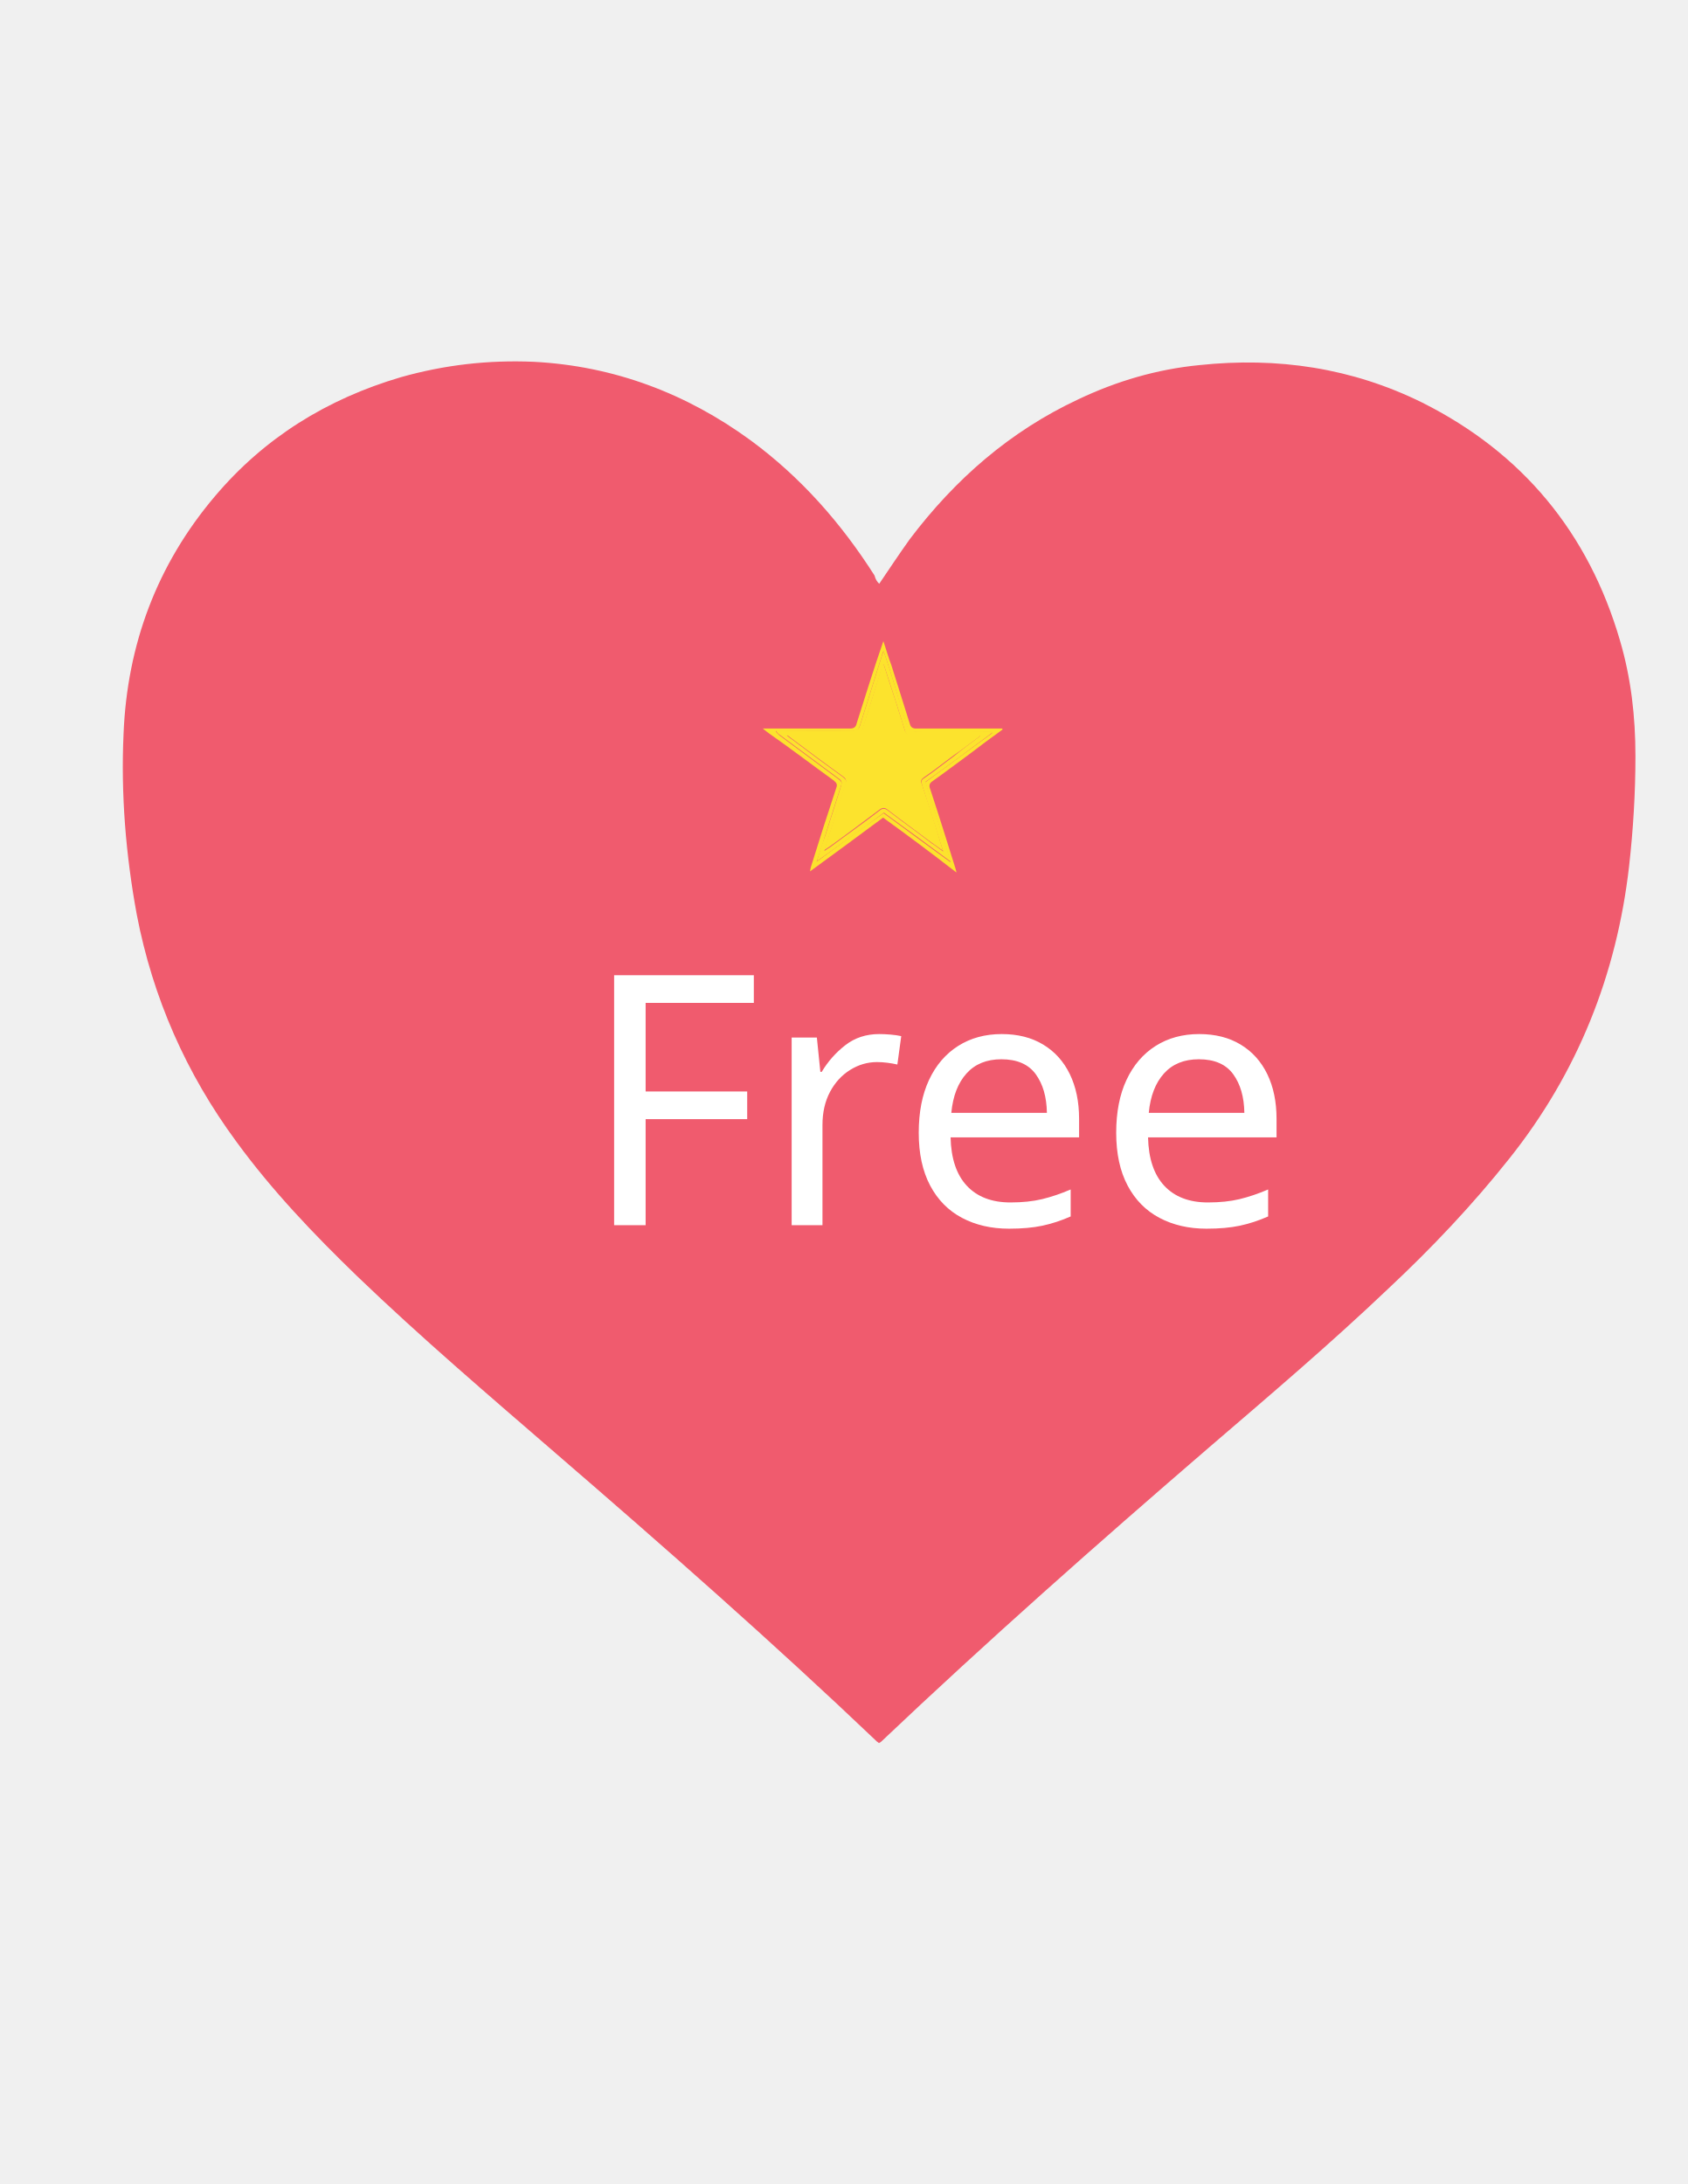
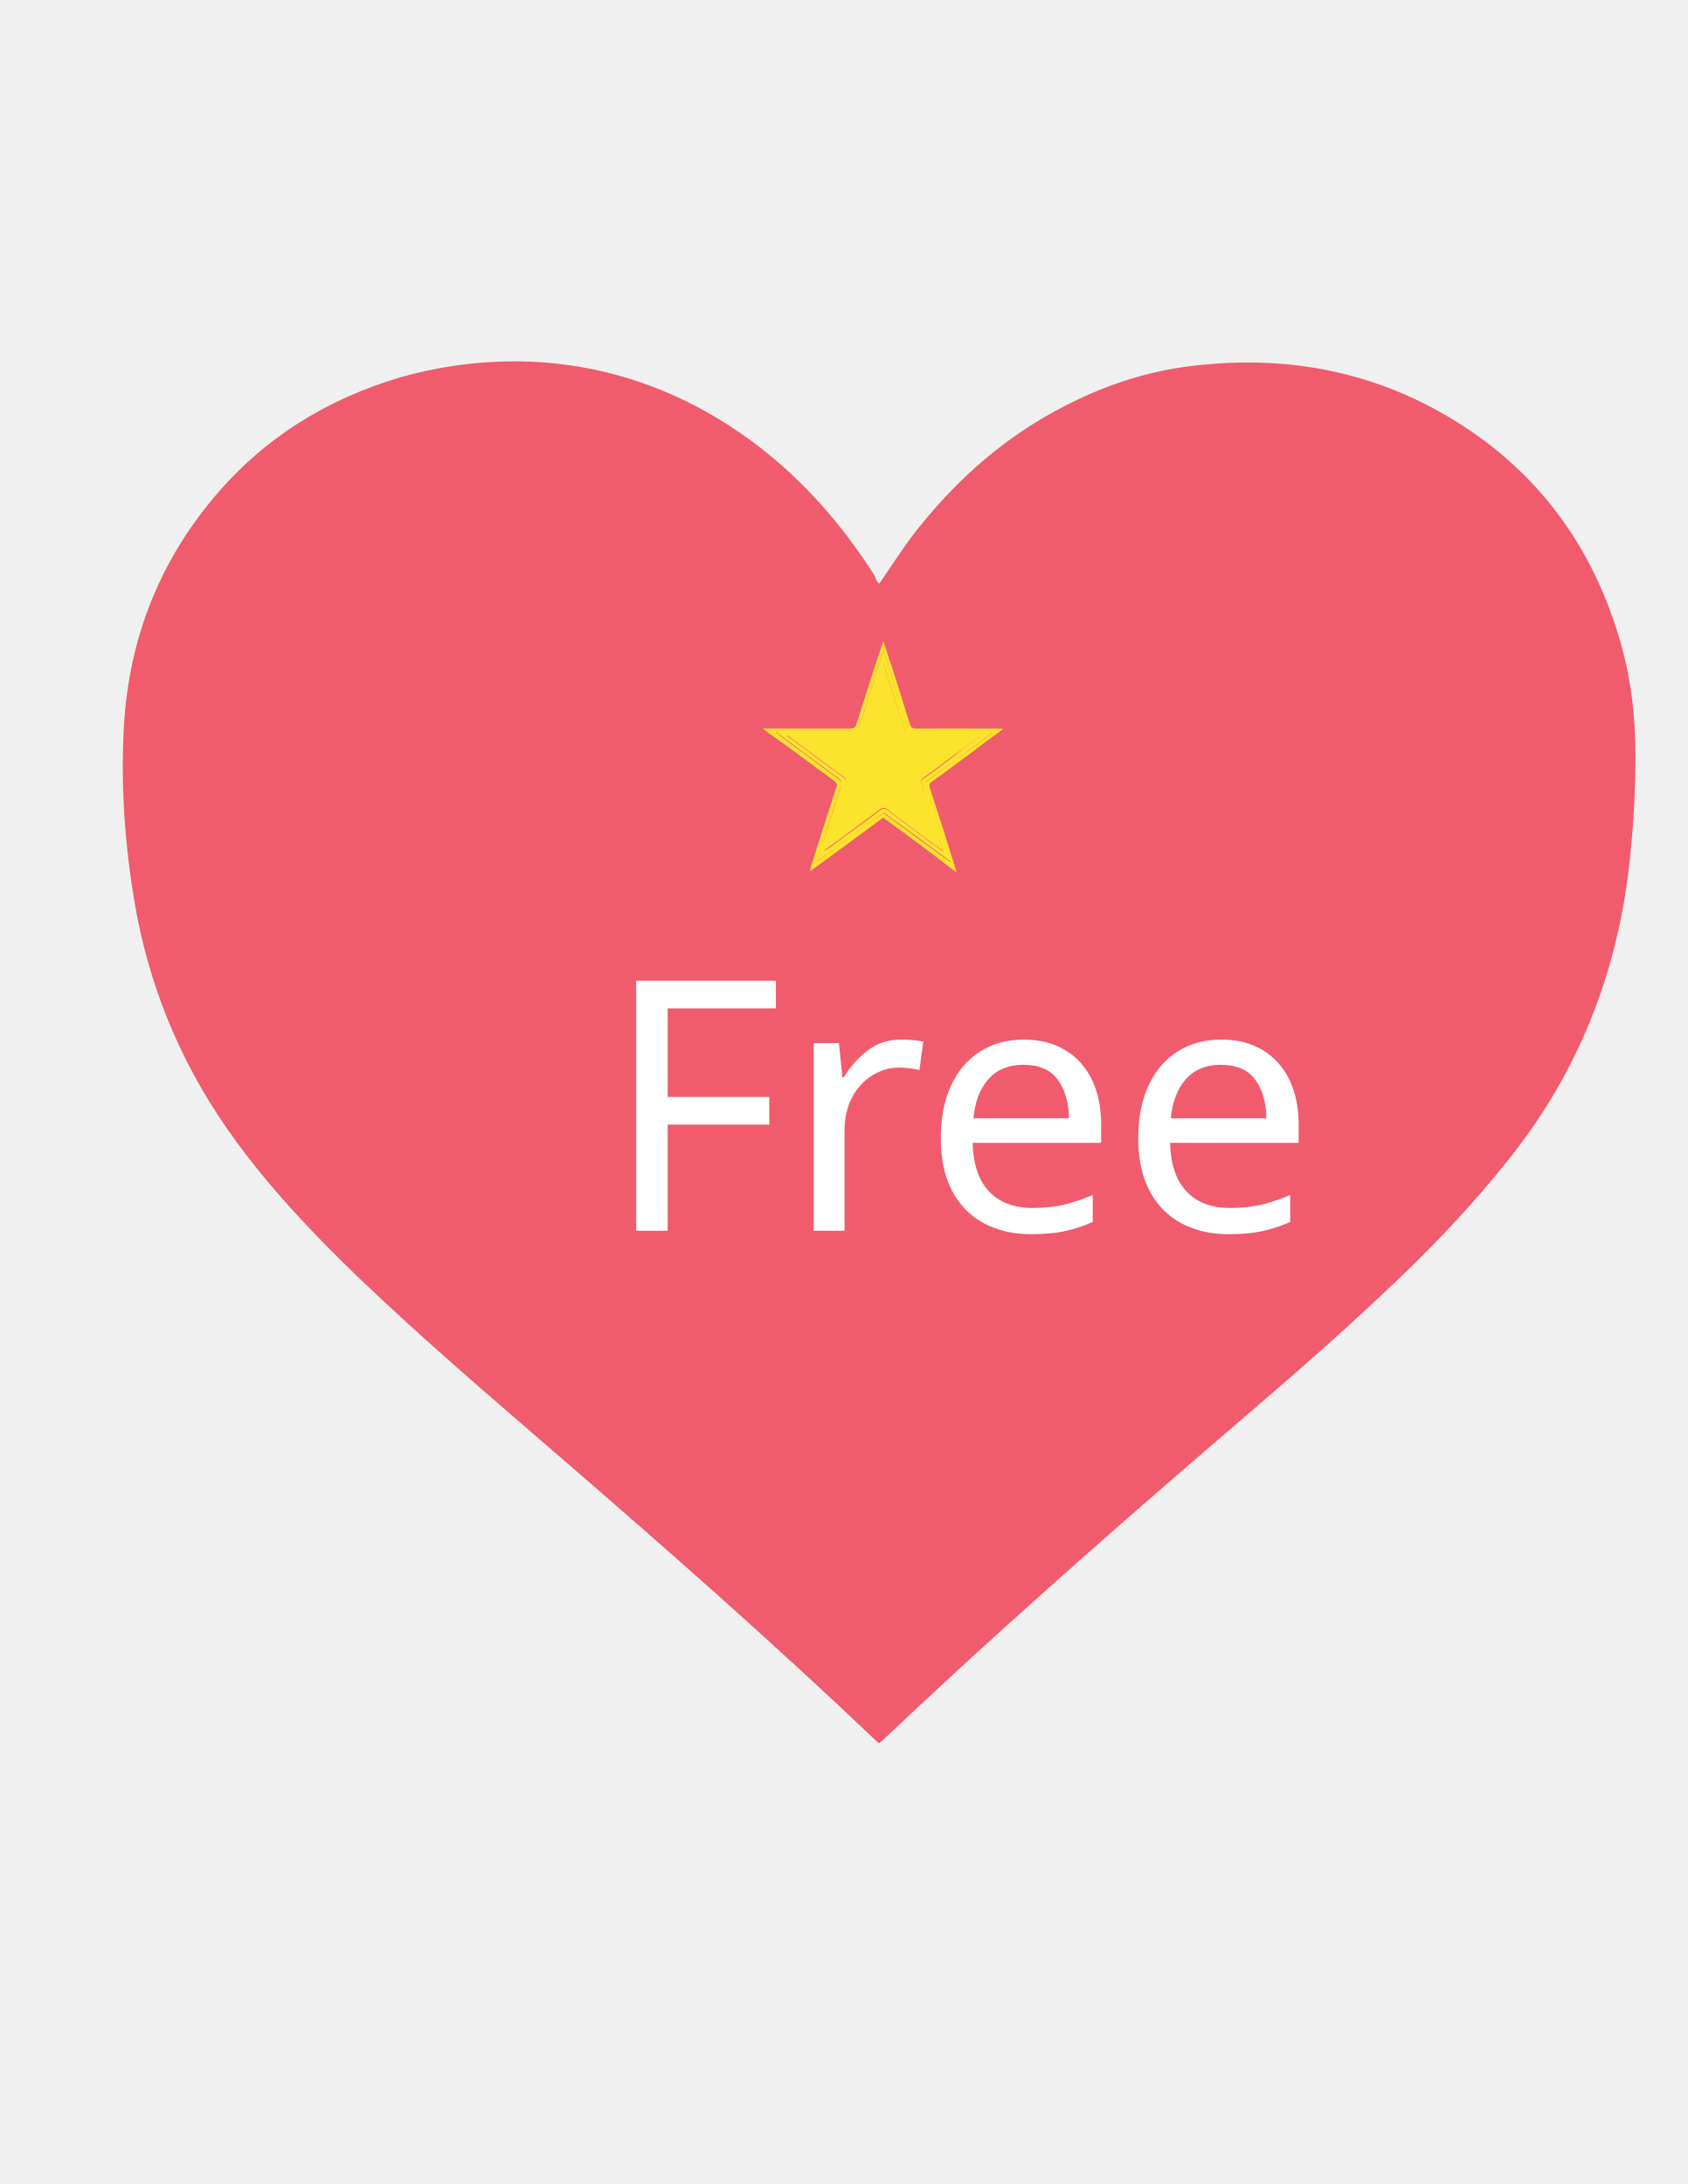
<svg xmlns="http://www.w3.org/2000/svg" version="1.1" id="Layer_1" x="0px" y="0px" viewBox="0 0 612 792" enable-background="new 0 0 612 792" xml:space="preserve">
  <g id="h3hEbN.tif_1_">
    <g>
      <g>
        <path fill="#F05B6E" d="M318.8,211.7c3.8-5.6,7.3-10.9,11.1-16.2c16.4-21.7,36.3-39.1,61.1-50.7c13.9-6.6,28.5-10.9,43.9-12.4     c28.3-3,55.3,1,80.8,13.6c36.3,18.2,60.3,47.2,71.7,86.3c4,13.6,5.6,27.5,5.6,41.9c0,13.4-0.8,26.5-2.3,39.9     c-4.5,39.4-18.7,75-43.4,106c-13.4,16.9-28.3,32.6-43.9,47.2c-20.9,19.9-42.9,38.6-64.9,57.5C398,559.7,358.1,595,319.5,631.6     c-0.3,0.3-0.5,0.3-0.8,0.5c-0.3-0.3-0.8-0.5-1-0.8c-37.6-35.8-76.7-70.2-116.1-104.2c-24.5-21.2-49-42.1-72.2-64.4     c-15.6-15.1-30.8-31-43.7-48.7c-18.2-24.7-30.3-52.2-36.1-82.3c-4-21.7-5.8-43.7-4.8-65.6c1.3-32.3,12.1-61.3,33.1-86.1     c17.9-21.2,40.6-35.3,67.4-43.2c15.9-4.5,31.8-6.3,48.2-5.6c29,1.5,55.3,11.4,78.7,28.5c18.2,13.4,32.8,30,44.9,49     C317.5,210.2,318,210.9,318.8,211.7z" />
      </g>
    </g>
  </g>
  <g id="PEVfCh.tif_3_">
    <g>
      <path fill="#FCE32D" d="M320.2,296.5c-8.7,6.5-17.5,12.9-26.5,19.5c0.2-0.8,0.2-1.2,0.3-1.5c3-9.7,6-19.1,9.2-28.7    c0.5-1.3,0.2-1.8-0.8-2.7c-7.9-5.7-15.6-11.6-23.5-17.1c-0.7-0.5-1.3-1-2.3-1.8c1.2,0,1.7,0,2.3,0c9.7,0,19.5,0,29.2,0    c1.5,0,2.2-0.5,2.5-1.8c3.2-10.1,6.2-19.8,9.7-29.9c1,2.9,1.8,5.9,2.9,8.7c2.3,7.2,4.5,14.4,6.7,21.3c0.3,1.2,1,1.7,2.3,1.7    c9.7,0,19.6,0,29.4,0c0.7,0,1.2,0,1.8,0c0,0.2,0,0.2,0.2,0.3c-4.2,3-8.2,6-12.4,9.2c-4.4,3.2-8.7,6.5-13.1,9.6    c-1.2,0.8-1.3,1.7-0.8,2.9c3.2,9.7,6.2,19.3,9.2,28.9c0,0.2,0.2,0.5,0.3,1.3C337.9,309.5,329.1,302.9,320.2,296.5z M320.4,236.1    c-0.3,0.7-0.5,0.8-0.5,1.2c-2.7,8.7-5.4,17.1-8.1,25.8c-0.5,1.5-1,2-2.7,2c-8.6-0.2-17.3,0-26,0c-0.7,0-1.2,0-1.8,0    c0.3,0.8,1,1.2,1.5,1.7c7,5.2,14.3,10.6,21.3,15.8c1,0.7,1.3,1.3,0.8,2.5c-2,6.2-4,12.4-5.9,18.5c-0.8,2.9-1.8,5.5-2.9,8.9    c8.4-6.2,16.3-12.1,24.3-17.6c8.1,5.9,15.8,11.7,24.3,17.8c-3.2-10.1-6.2-19.5-9.2-29c8.1-6,16.1-11.9,24.2-17.8    c0-0.2,0-0.3-0.2-0.5c-0.7,0-1.3,0-2,0c-8.6,0-17,0-25.7,0c-1.8,0-2.5-0.5-3-2.2c-0.7-2.7-1.7-5.2-2.5-7.9    C324.6,249,322.6,242.7,320.4,236.1z" />
      <path fill="#FCE32D" d="M320.4,236.1c2.2,6.5,4.2,12.9,6,19c0.8,2.5,1.7,5.2,2.5,7.9c0.5,1.7,1.2,2.2,3,2.2c8.6-0.2,17,0,25.7,0    c0.7,0,1.3,0,2,0c0,0.2,0,0.3,0.2,0.5c-8.1,6-15.9,11.9-24.2,17.8c3,9.6,6,19,9.2,29c-8.4-6.2-16.1-11.9-24.3-17.8    c-7.9,5.9-15.8,11.6-24.3,17.6c1-3.4,1.8-6.2,2.9-8.9c2-6.2,4-12.4,5.9-18.5c0.3-1.2,0.2-1.8-0.8-2.5c-7-5.2-14.3-10.6-21.3-15.8    c-0.5-0.3-1.2-0.8-1.5-1.7c0.7,0,1.2,0,1.8,0c8.6,0,17.3,0,26,0c1.7,0,2.2-0.5,2.7-2c2.7-8.7,5.4-17.1,8.1-25.8    C320.1,237,320.2,236.8,320.4,236.1z M355.3,267c0-0.2-0.2-0.3-0.2-0.3c-0.7,0-1.2,0-1.8,0c-7.4,0-15.1,0-22.5,0    c-1.5,0-2.3-0.3-2.7-1.8c-1-3.4-2.2-6.9-3.2-10.2c-1.5-4.5-2.9-9.1-4.5-13.9c-0.3,0.8-0.5,1.2-0.7,1.7c-2.3,7.6-4.9,15.1-7,22.5    c-0.3,1.2-1,1.7-2.3,1.7c-6.5,0-13.1,0-19.6,0c-1.7,0-3.5,0-5.5,0c0.8,0.7,1.2,1,1.7,1.3c6.2,4.7,12.6,9.4,18.8,13.9    c1,0.8,1.3,1.5,0.8,2.7c-0.8,2.3-1.5,4.7-2.3,7c-1.8,5.5-3.5,11.1-5.4,17c1-0.7,1.5-1,2-1.3c6-4.5,12.3-8.9,18.1-13.4    c1-0.8,1.8-0.8,2.9,0c5.2,4,10.7,7.9,15.9,11.9c1.3,0.8,2.5,1.8,4.2,3c-2.7-8.6-5.2-16.3-7.7-24.3c-0.3-1.2-0.2-1.7,0.8-2.3    c3.7-2.5,7-5.2,10.7-7.9C348.9,271.7,352.1,269.4,355.3,267z" />
      <path fill="#FCE32D" d="M355.3,267c-3.2,2.3-6.2,4.7-9.6,7c-3.7,2.7-7,5.4-10.7,7.9c-1,0.7-1.2,1.3-0.8,2.3    c2.7,7.9,5.2,15.8,7.7,24.3c-1.7-1.2-3-2.2-4.2-3c-5.2-3.9-10.7-7.9-15.9-11.9c-1-0.8-1.8-0.8-2.9,0c-6,4.5-12.1,9.1-18.1,13.4    c-0.5,0.3-1,0.7-2,1.3c2-6,3.7-11.6,5.4-17c0.8-2.3,1.5-4.7,2.3-7c0.5-1.3,0.2-2-0.8-2.7c-6.2-4.5-12.6-9.2-18.8-13.9    c-0.5-0.3-0.8-0.7-1.7-1.3c2.2,0,3.9,0,5.5,0c6.5,0,13.1,0,19.6,0c1.3,0,1.8-0.5,2.3-1.7c2.3-7.6,4.9-15.1,7-22.5    c0.2-0.5,0.3-0.8,0.7-1.7c1.5,4.9,3,9.4,4.5,13.9c1,3.4,2.2,6.7,3.2,10.2c0.5,1.5,1.2,1.8,2.7,1.8c7.4-0.2,15.1,0,22.5,0    c0.7,0,1.2,0,1.8,0C355.3,266.7,355.3,266.8,355.3,267z" />
    </g>
  </g>
-   <text transform="matrix(1 0 0 1 210.3661 444.3026)" fill="#FFFFFF" font-family="'LobsterTwo'" font-size="126.947">Free</text>
+   <text transform="matrix(1 0 0 1 218.3661 446.3026)" fill="#FFFFFF" font-family="'Oswald'" font-size="126.947">Free</text>
</svg>
